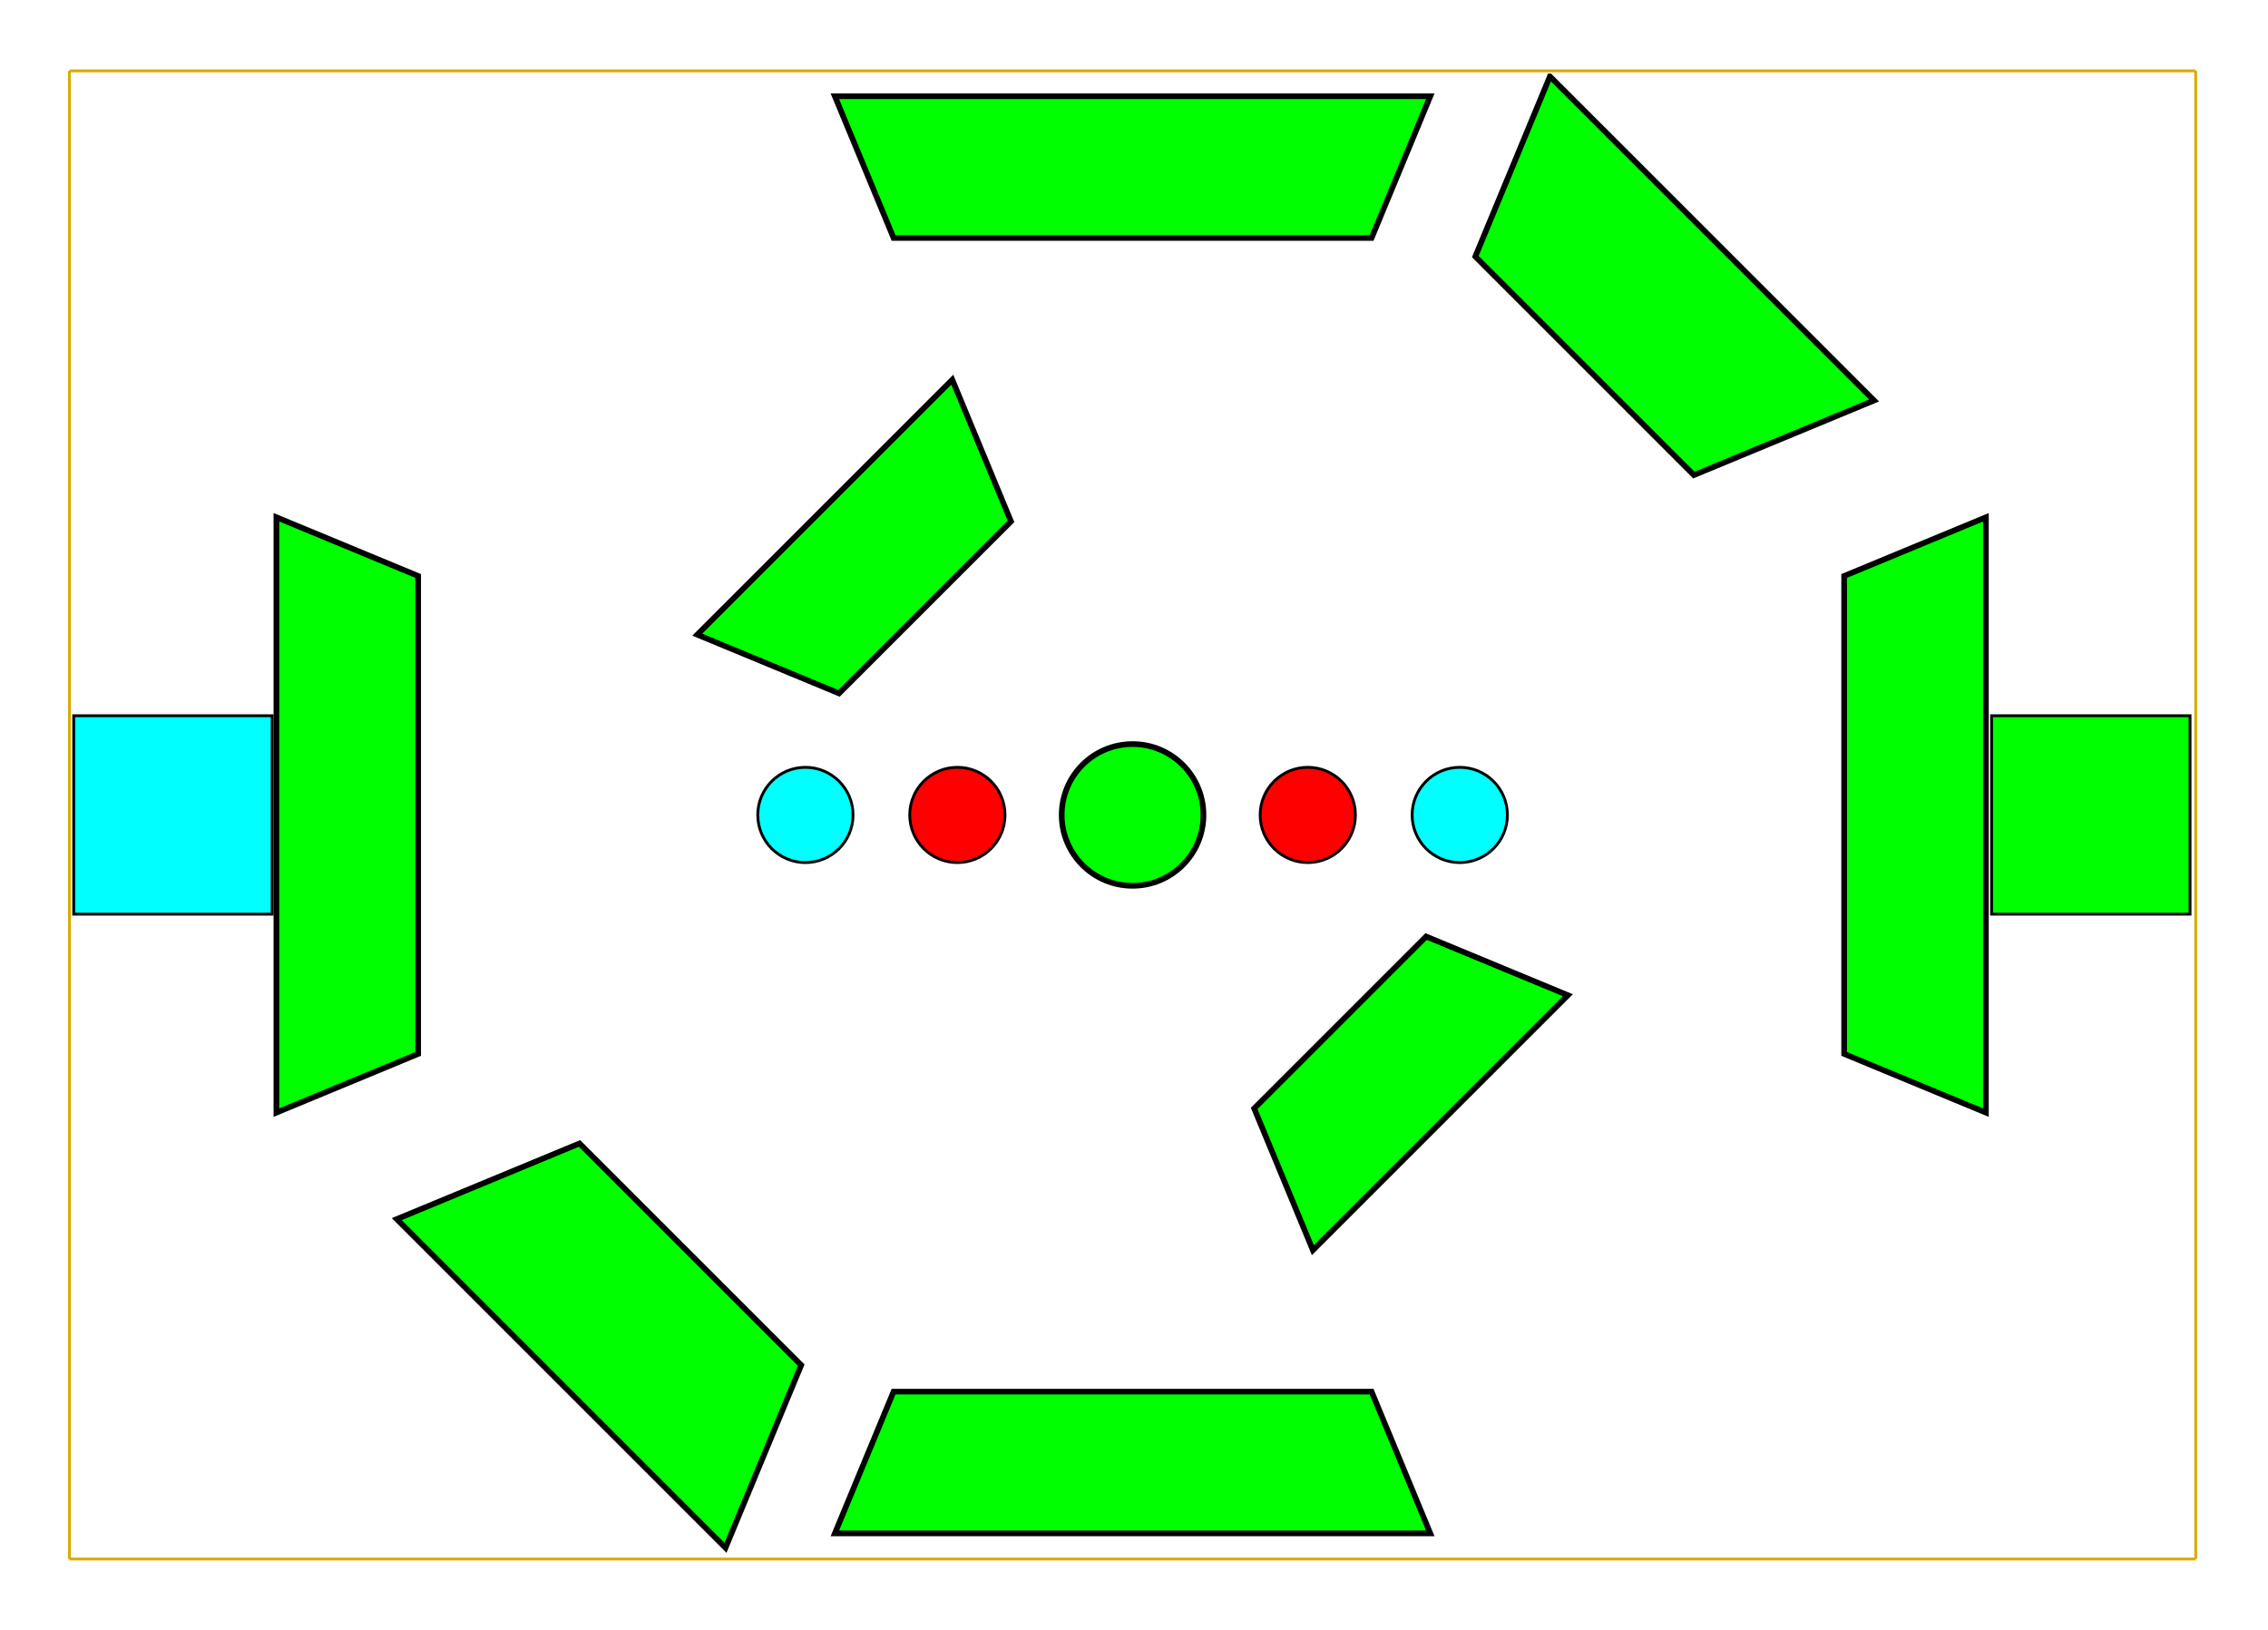
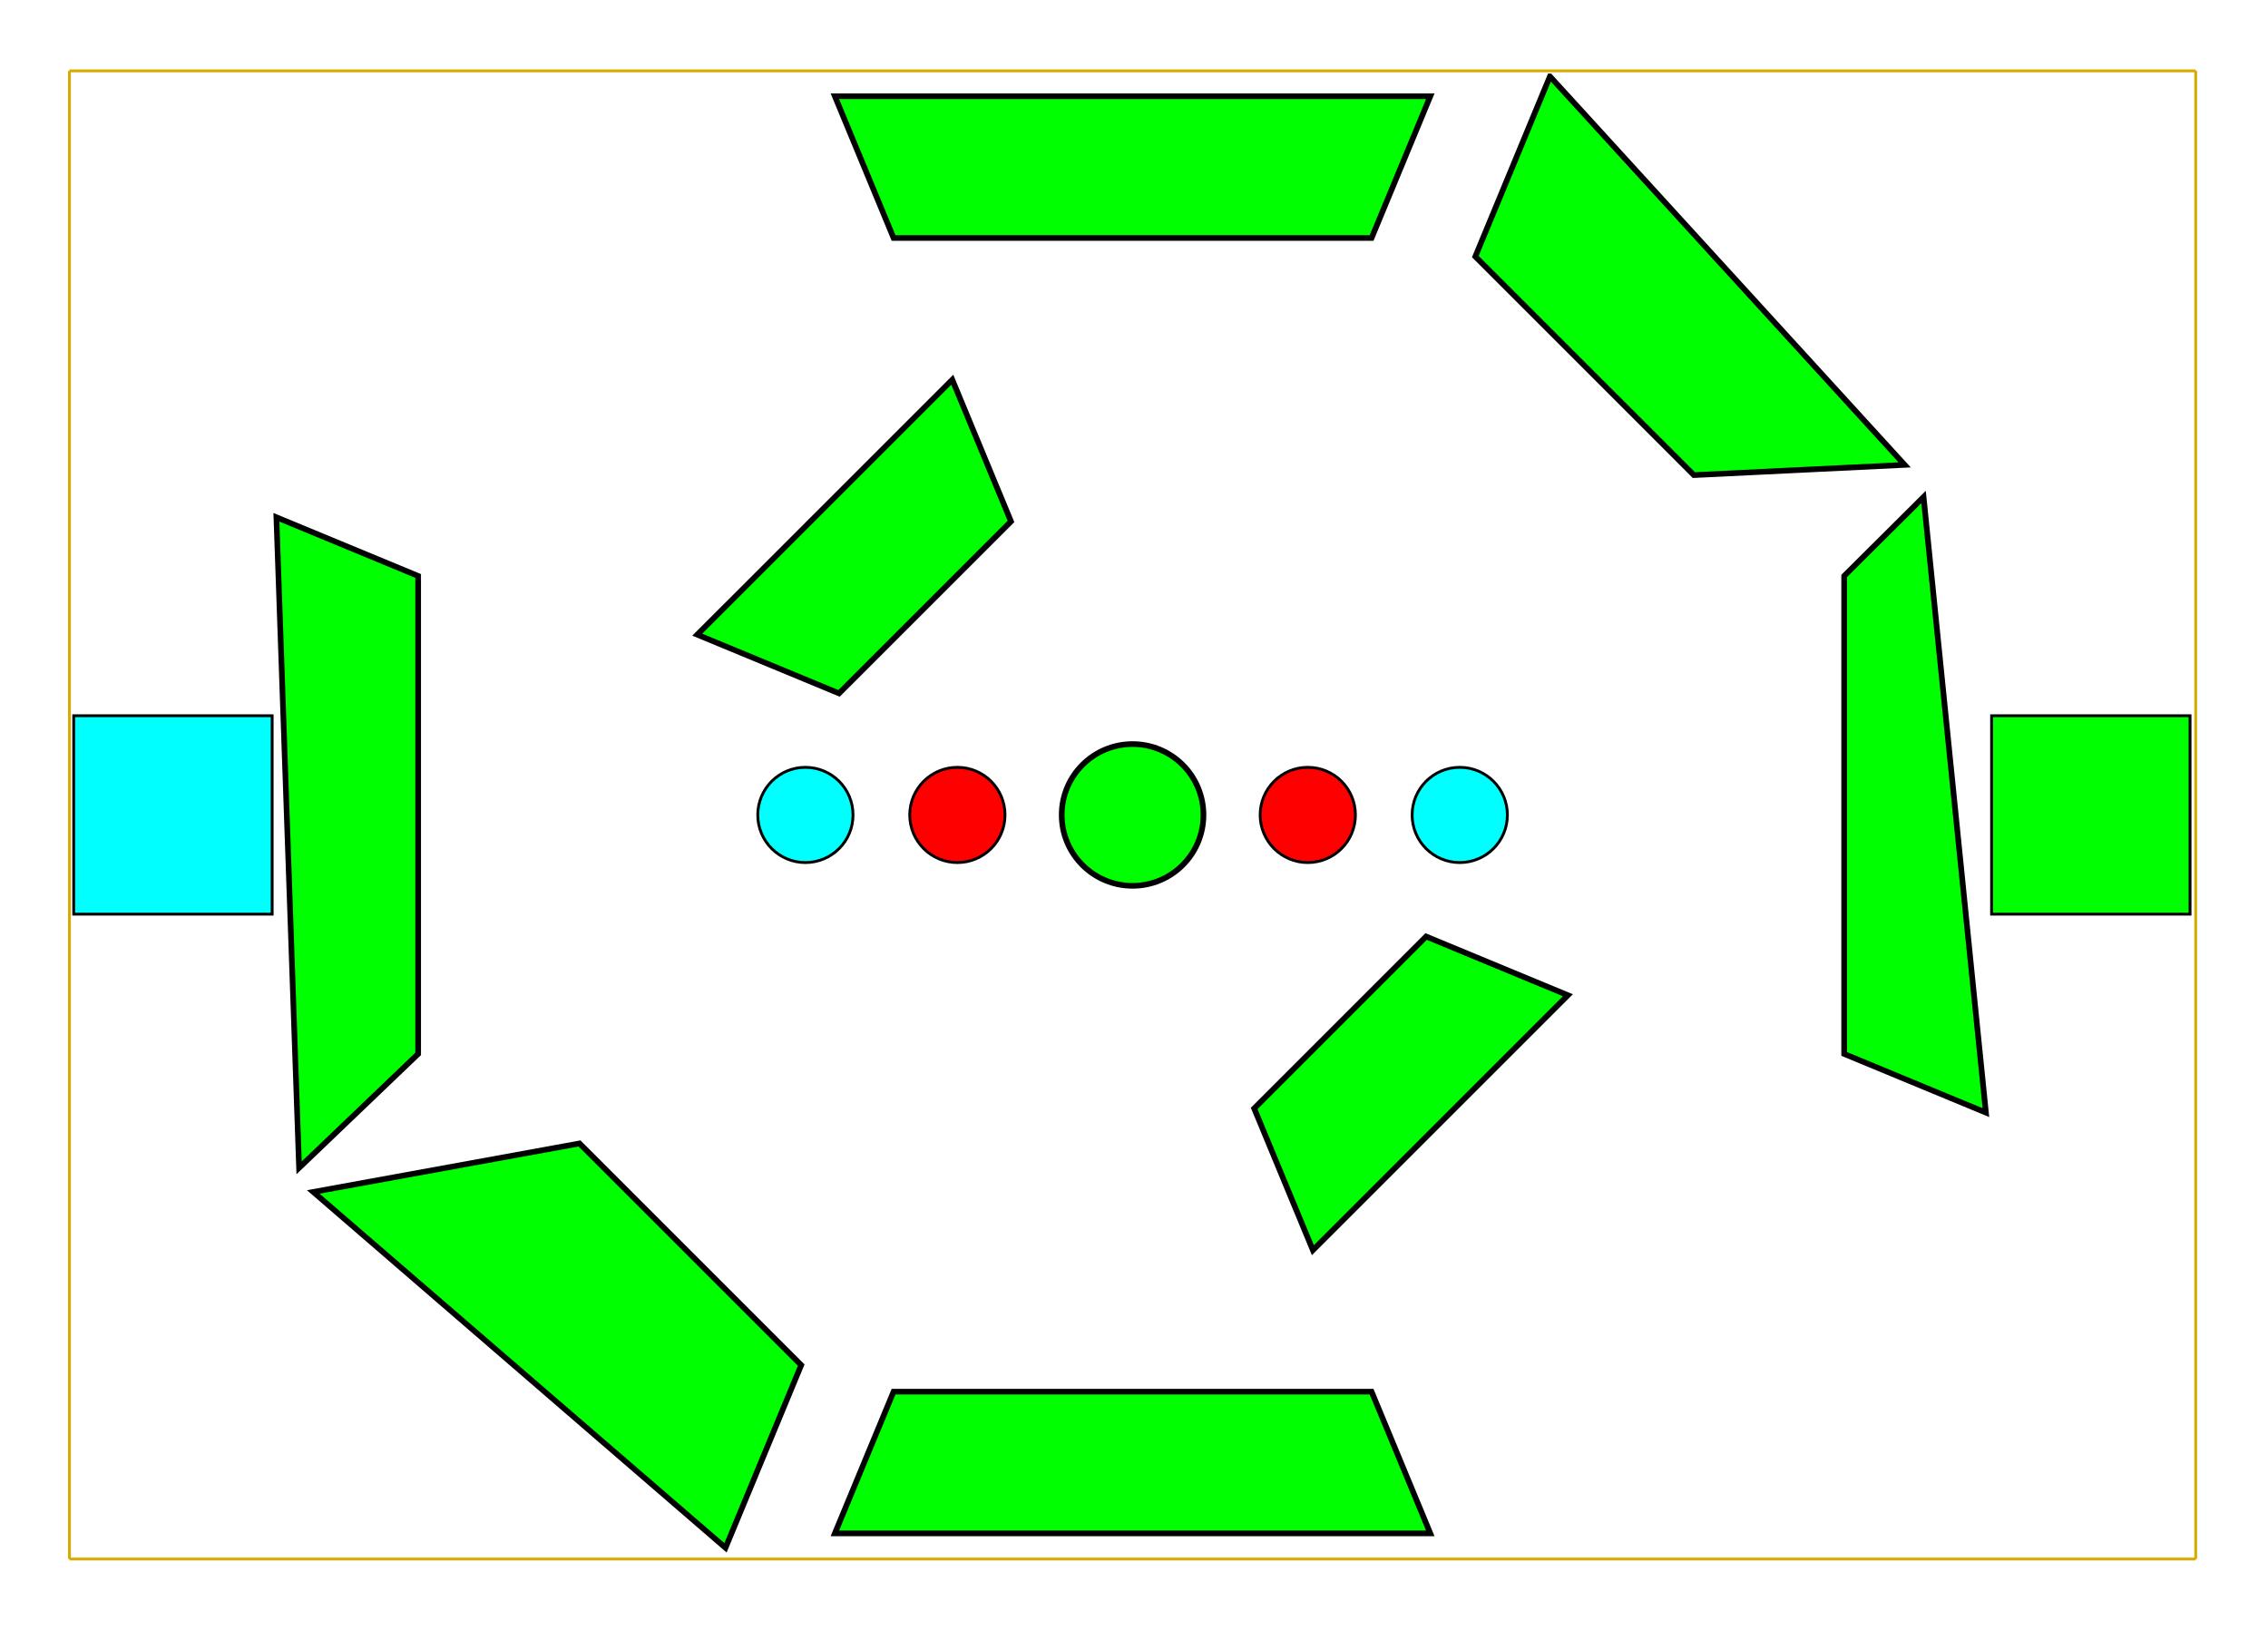
<svg xmlns="http://www.w3.org/2000/svg" version="1.1" id="Layer_1" x="0px" y="0px" width="800px" height="575px" viewBox="0 0 800 575" enable-background="new 0 0 800 575" xml:space="preserve">
  <circle fill="#00FF00" stroke="#000000" stroke-width="2" cx="399.5" cy="287.5" r="25" />
  <circle fill="#FF0000" stroke="#000000" cx="337.698" cy="287.5" r="16.8" />
  <g>
    <line fill="none" stroke="#D9AB00" x1="24.5" y1="25" x2="24.5" y2="550" />
    <line fill="none" stroke="#D9AB00" x1="774.5" y1="25" x2="774.5" y2="550" />
    <line fill="none" stroke="#D9AB00" x1="24.5" y1="550" x2="774.5" y2="550" />
    <line fill="none" stroke="#D9AB00" x1="24.5" y1="25" x2="774.5" y2="25" />
  </g>
  <rect x="26" y="252.5" fill="#00FFFF" stroke="#000000" width="70" height="70" />
  <rect x="702.5" y="252.5" fill="#00FF00" stroke="#000000" width="70" height="70" />
  <circle fill="#FF0000" stroke="#000000" cx="461.302" cy="287.5" r="16.8" />
  <polygon fill="#00FF00" stroke="#000000" stroke-width="2" points="483.807,83.956 504.516,33.954 294.485,33.954 315.195,83.956   " />
  <polygon fill="#00FF00" stroke="#000000" stroke-width="2" points="356.61,183.954 335.901,133.955 335.901,133.955   245.955,223.897 295.955,244.609 " />
  <polygon fill="#00FF00" stroke="#000000" stroke-width="2" points="442.389,391.045 463.103,441.044 553.044,351.102   503.045,330.389 " />
-   <polygon fill="#00FF00" stroke="#000000" stroke-width="2" points="204.414,403.389 139.956,430.09 255.908,546.044 282.61,481.586   " />
-   <polygon fill="#00FF00" stroke="#000000" stroke-width="2" points="597.489,167.608 661.045,141.28 546.712,26.956 546.711,26.956   520.389,90.51 " />
-   <polygon fill="#00FF00" stroke="#000000" stroke-width="2" points="147.498,203.193 97.497,182.484 97.497,392.516 147.498,371.807   " />
-   <polygon fill="#00FF00" stroke="#000000" stroke-width="2" points="650.496,371.807 700.498,392.516 700.499,182.484   650.496,203.194 " />
+   <polygon fill="#00FF00" stroke="#000000" stroke-width="2" points="204.414,403.389 110.5,420.5 255.908,546.044 282.61,481.586 " />
+   <polygon fill="#00FF00" stroke="#000000" stroke-width="2" points="597.489,167.608 671.833,164 546.712,26.956 546.711,26.956   520.389,90.51 " />
+   <polygon fill="#00FF00" stroke="#000000" stroke-width="2" points="147.498,203.193 97.497,182.484 105.5,412 147.498,371.807 " />
+   <polygon fill="#00FF00" stroke="#000000" stroke-width="2" points="650.496,371.807 700.498,392.516 678.502,175.332   650.496,203.194 " />
  <polygon fill="#00FF00" stroke="#000000" stroke-width="2" points="315.194,490.954 294.485,540.956 504.516,540.956   483.805,490.954 " />
  <circle fill="#00FFFF" stroke="#000000" cx="284.092" cy="287.5" r="16.8" />
  <circle fill="#00FFFF" stroke="#000000" cx="514.908" cy="287.5" r="16.801" />
</svg>
